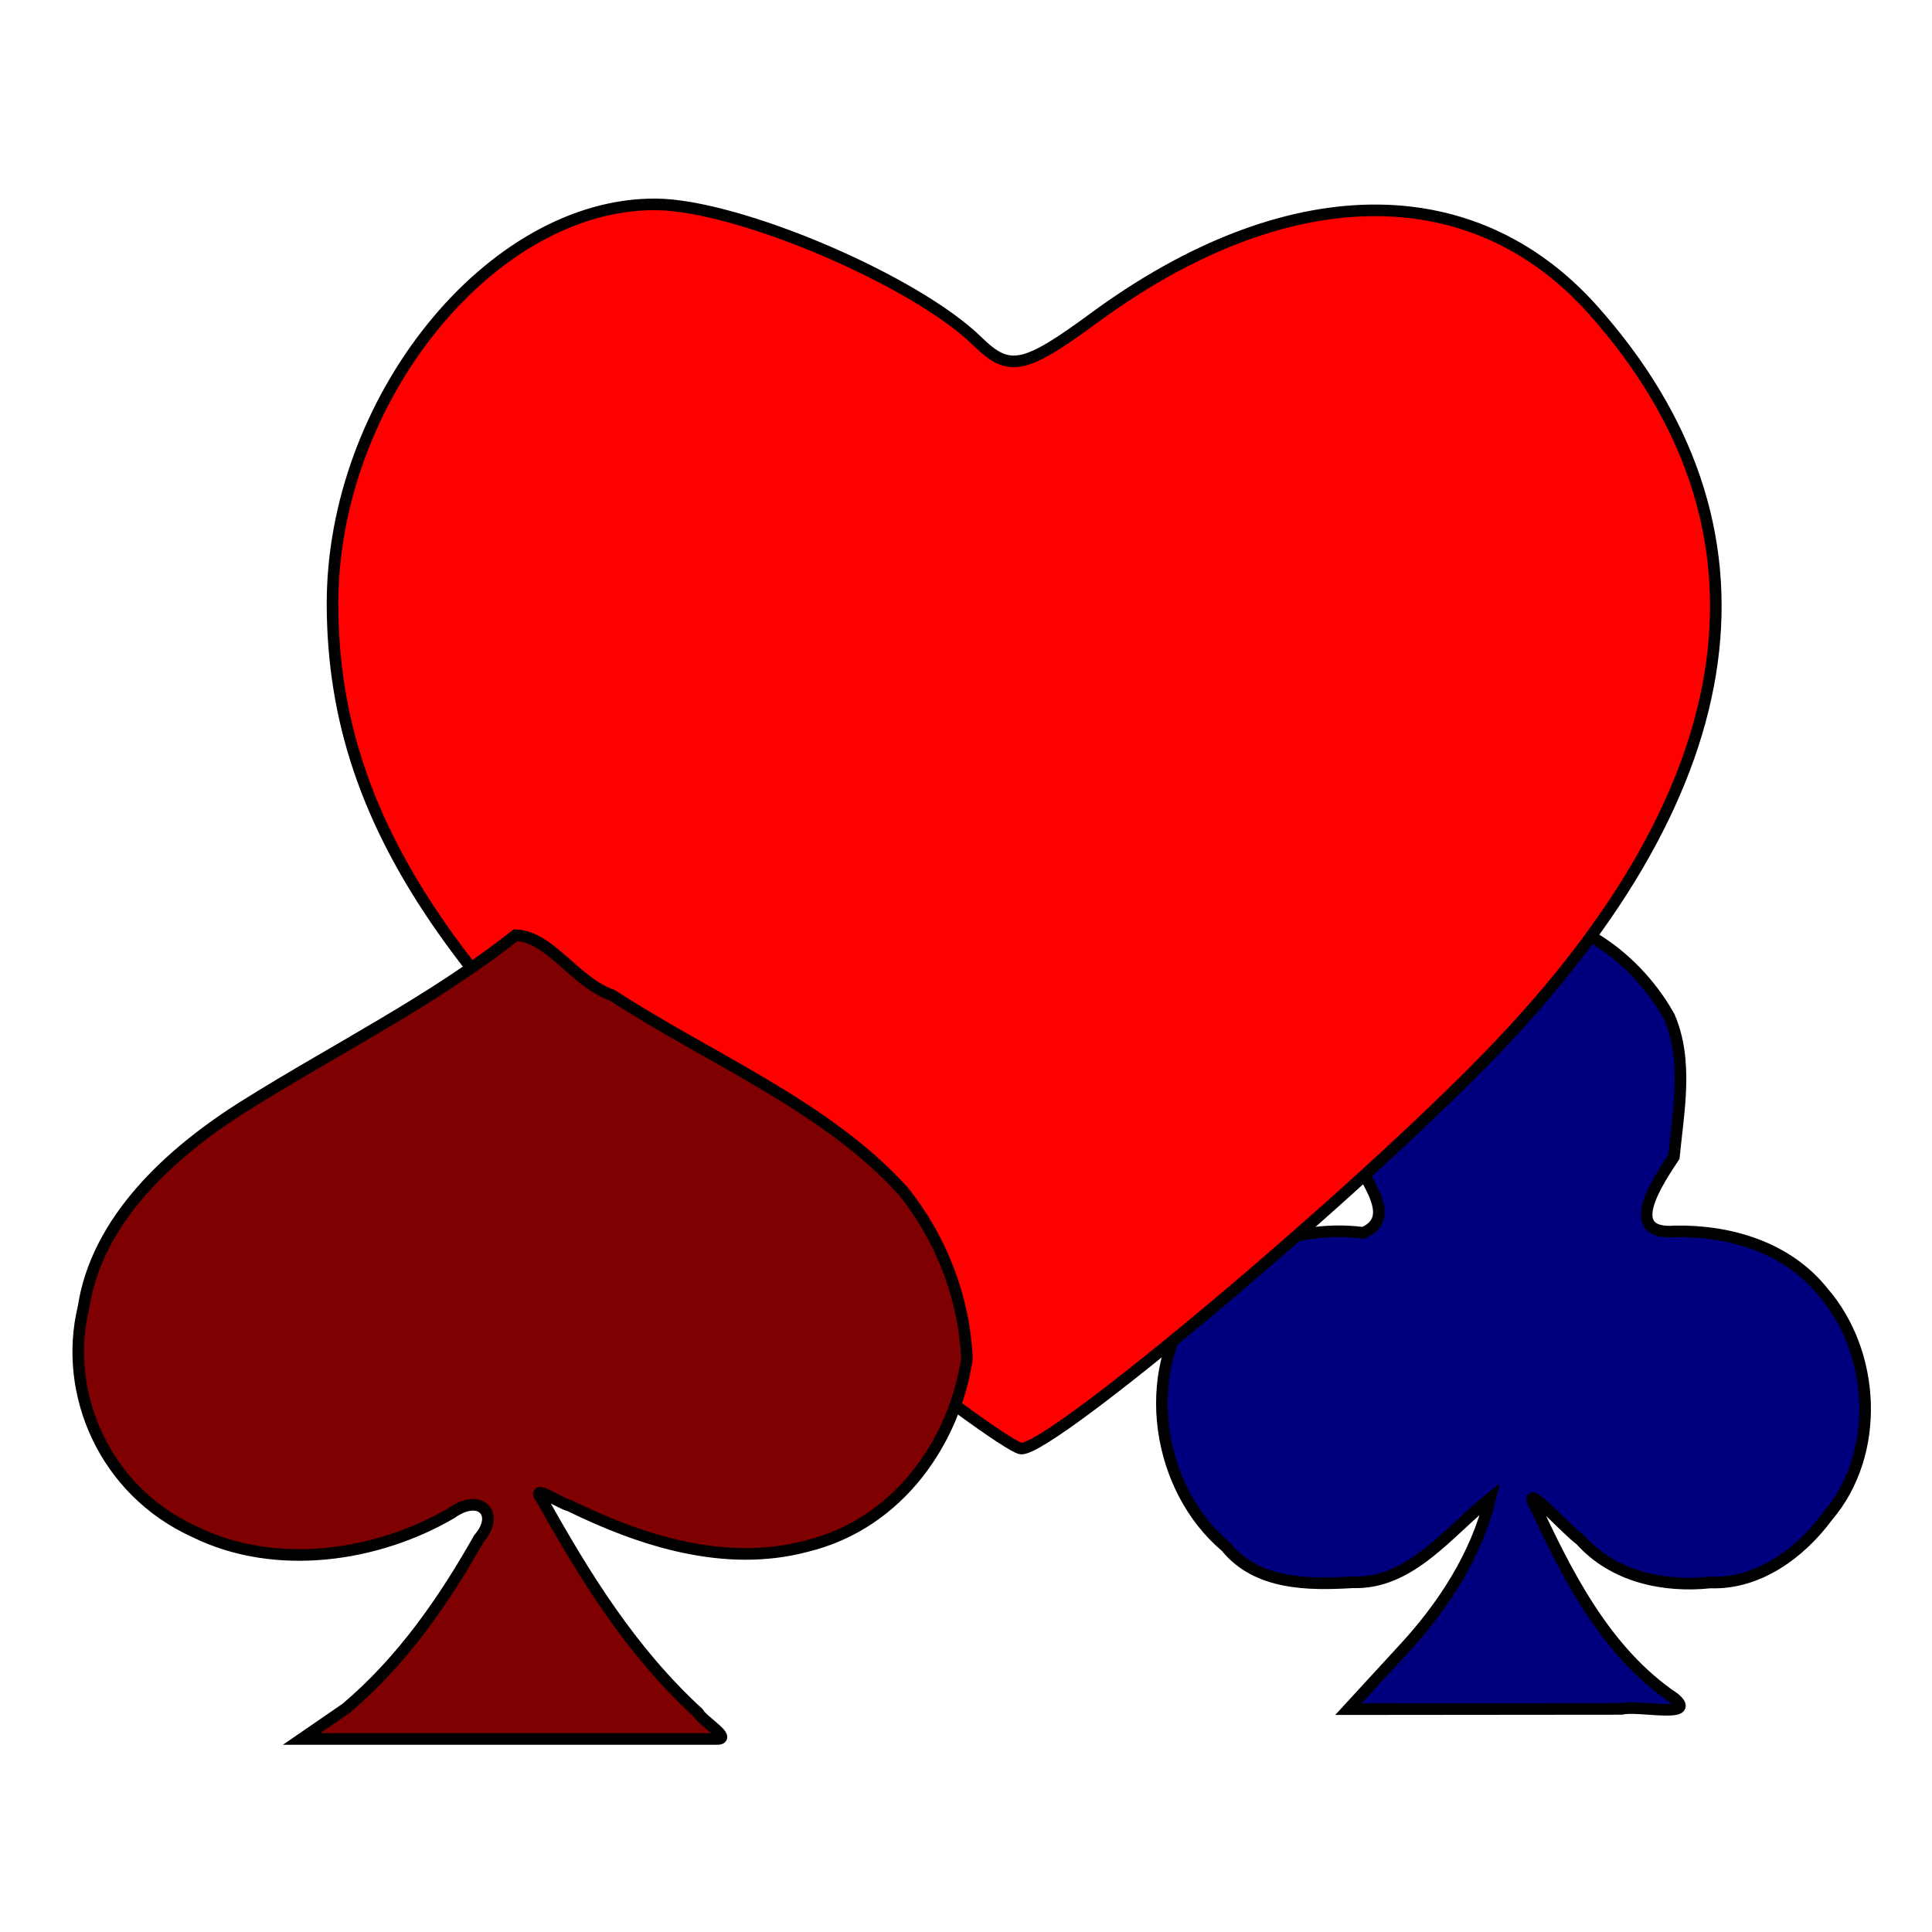
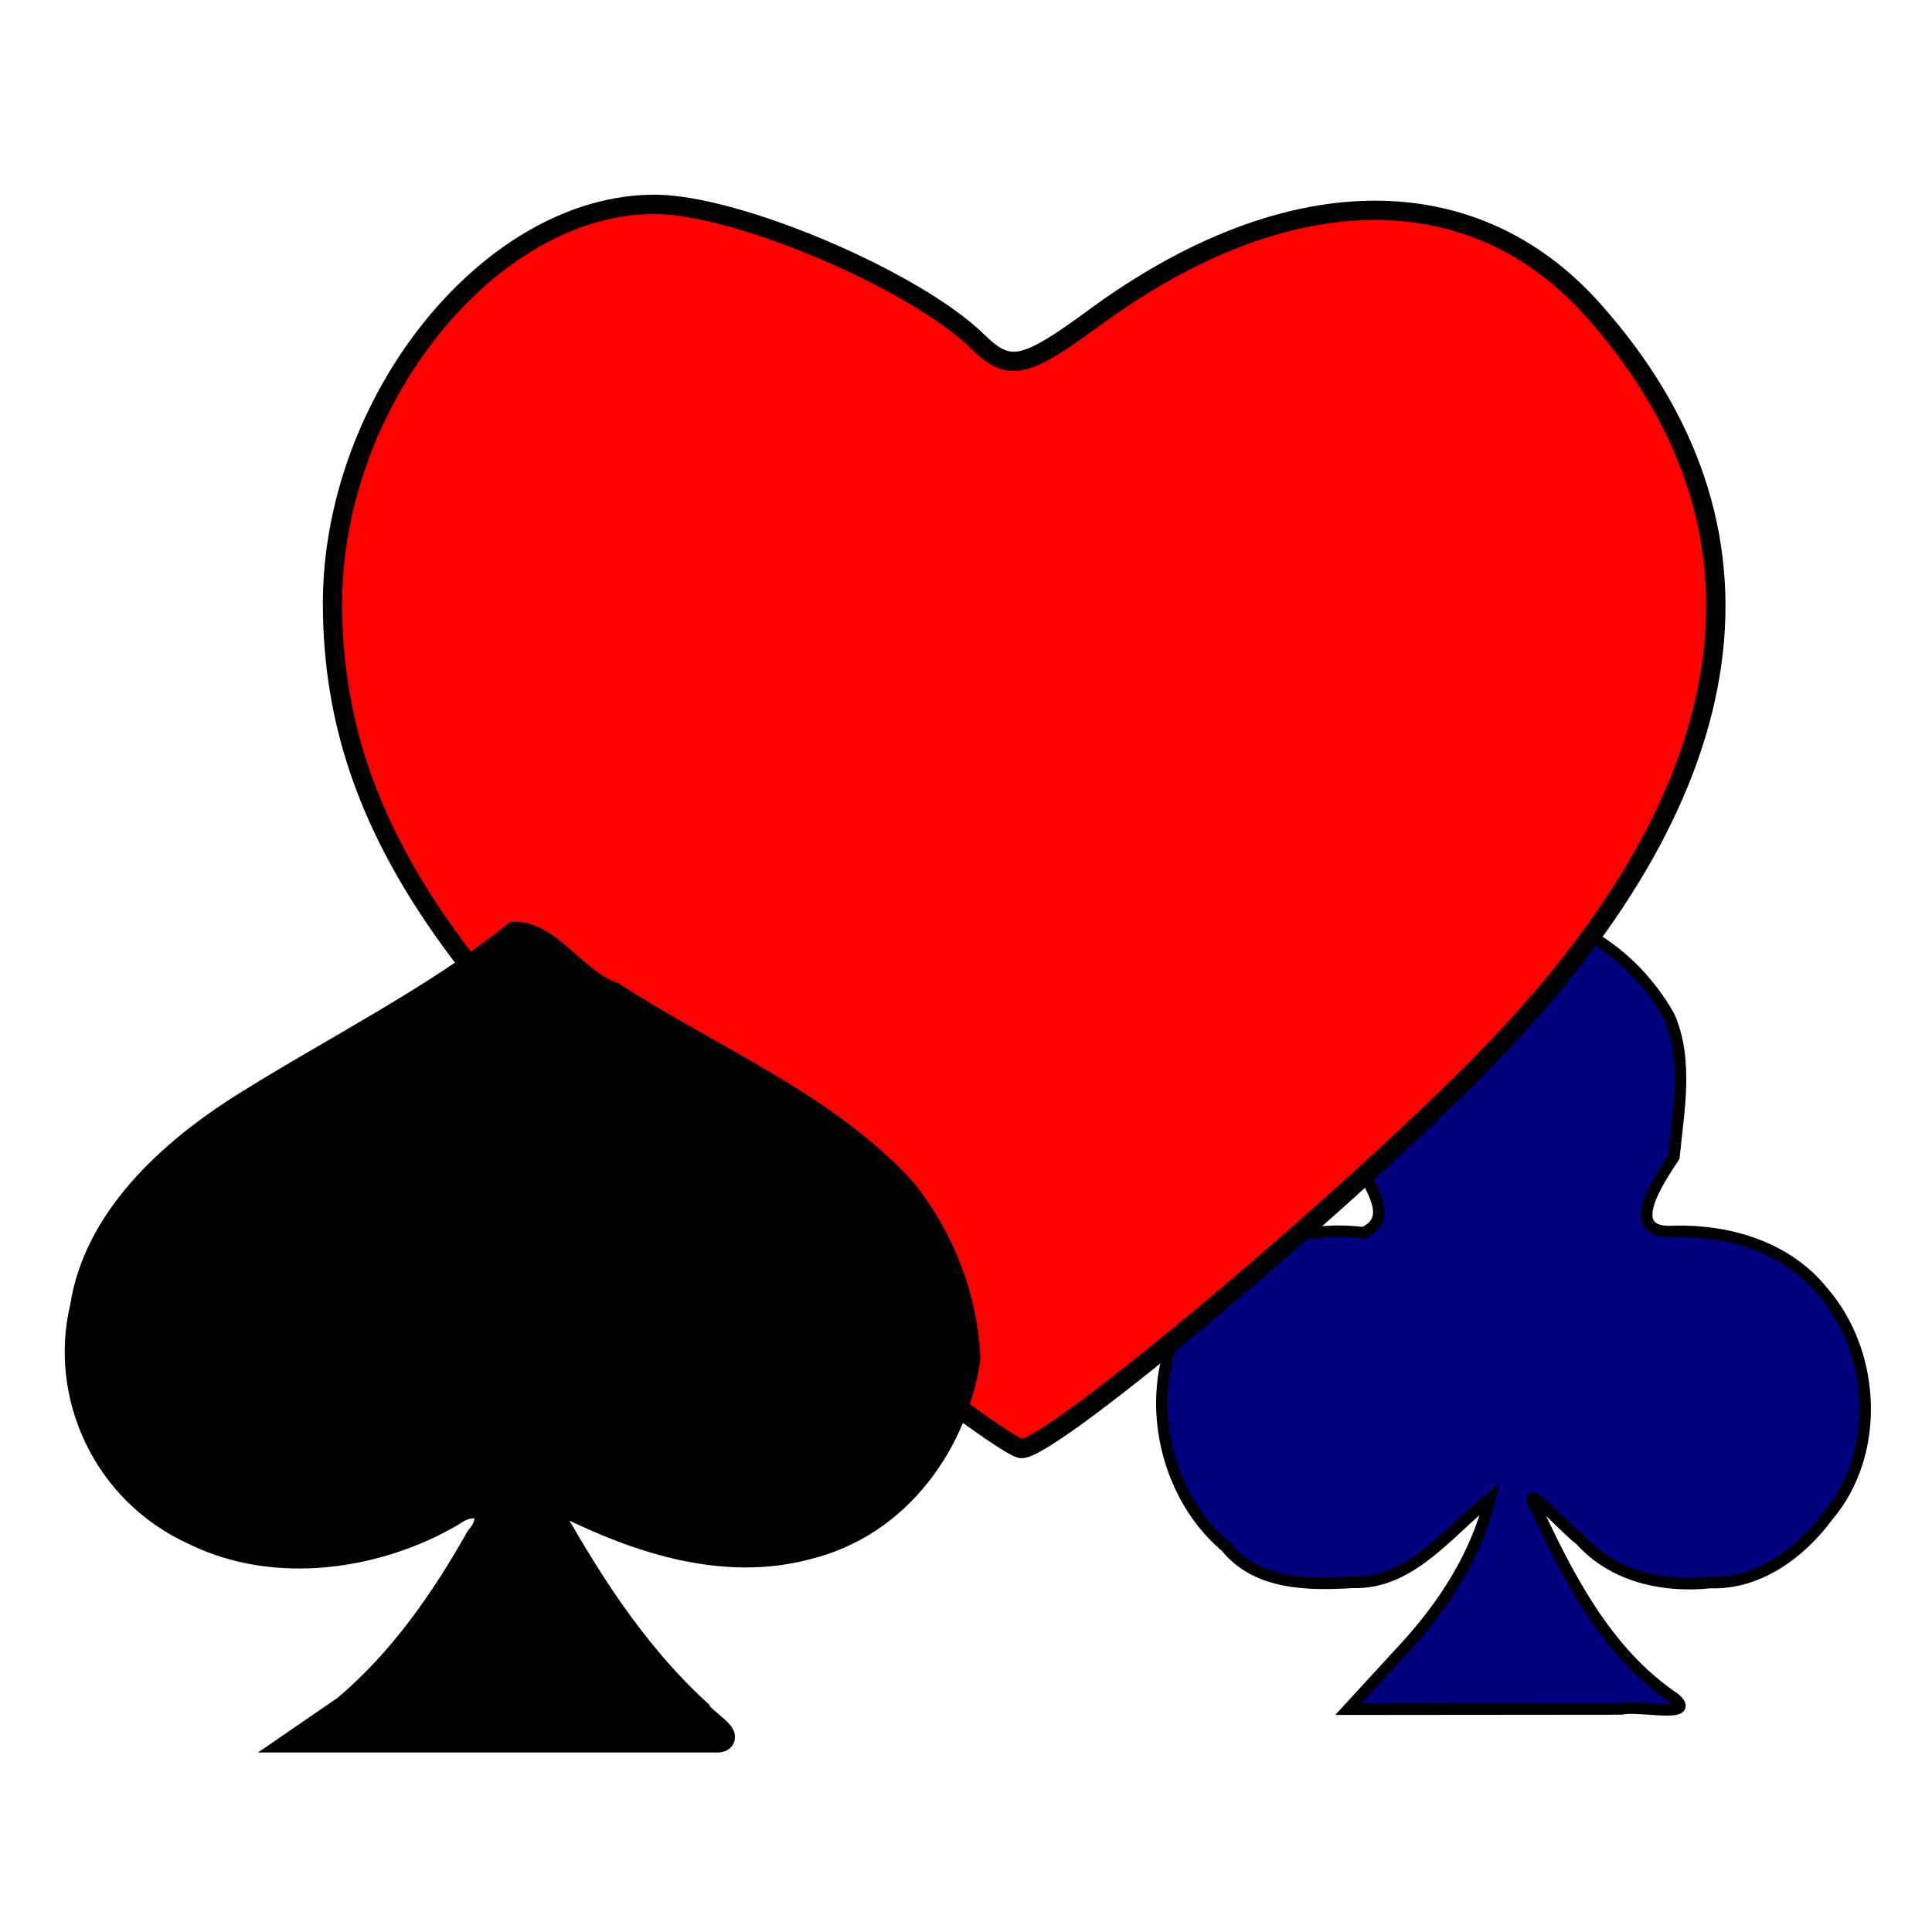
<svg xmlns="http://www.w3.org/2000/svg" width="250" height="250">
  <g>
    <rect fill="#fff" id="canvas_background" height="252" width="252" y="-1" x="-1" />
-     <g display="none" overflow="visible" y="0" x="0" height="100%" width="100%" id="canvasGrid">
+     <g display="none" overflow="visible" id="canvasGrid">
      <rect fill="url(#gridpattern)" stroke-width="0" y="0" x="0" height="100%" width="100%" />
    </g>
  </g>
  <g>
    <path stroke="#000" id="svg_1" d="m181.769,213.238c5.013,-5.459 9.268,-11.961 11.065,-19.344c-5.374,4.261 -10.303,11.114 -17.799,10.854c-5.659,0.339 -12.401,0.344 -16.384,-4.592c-8.902,-7.466 -11.294,-22.387 -3.984,-31.888c5.003,-6.86 13.738,-9.769 21.755,-8.74c5.051,-2.235 -0.988,-7.895 -1.595,-11.427c-3.759,-12.812 5.097,-28.181 18.12,-29.657c9.341,-1.398 18.472,4.907 23.042,13.091c2.484,5.726 1.19,12.225 0.61,18.166c-1.951,2.985 -6.949,10.208 0.183,9.639c7.051,-0.116 14.498,2.043 19.148,7.89c6.801,7.876 7.425,20.891 0.582,28.938c-3.62,4.902 -9.051,8.825 -15.199,8.607c-6.017,0.633 -12.532,-0.728 -16.799,-5.509c-1.82,-1.33 -6.279,-6.354 -6.277,-5.252c4.457,9.683 9.497,19.739 18.412,25.739c3.186,2.671 -4.852,0.835 -6.798,1.379c-11.789,0.011 -23.578,0.022 -35.367,0.033c2.428,-2.643 4.857,-5.286 7.285,-7.929l0,-0z" stroke-width="1.5" fill="#00007f" />
-     <path stroke="#000" id="svg_2" d="m106.545,168.676c-46.689,-37.524 -63.382,-61.261 -63.517,-90.32c-0.123,-26.491 20.483,-52.058 41.839,-51.91c10.664,0.074 33.539,9.824 41.639,17.748c4.081,3.993 6.014,3.599 15.101,-3.076c24.73,-18.166 48.878,-18.547 64.518,-1.019c24.996,28.014 20.445,61.467 -13.082,96.168c-17.825,18.449 -56.75,51.178 -60.867,51.178c-1.253,0 -12.786,-8.446 -25.631,-18.769l0,0z" stroke-width="1.5" fill="#ff0000" />
-     <path stroke="#000" id="svg_3" d="m44.763,221.077c7.349,-6.2 12.723,-14.052 17.226,-22.008c2.751,-3.173 0.146,-5.949 -3.6,-3.258c-9.629,5.621 -22.736,7.548 -33.161,2.42c-11.785,-5.328 -17.1,-17.997 -14.426,-29.037c1.693,-11.187 11.007,-19.956 21.119,-26.256c11.616,-7.265 24.16,-13.501 34.776,-21.914c4.433,0.078 7.769,6.159 12.539,7.768c12.667,8.249 27.679,14.321 37.654,25.351c5.04,6.285 7.912,14.024 8.233,21.675c-1.535,10.375 -8.611,21.316 -20.813,24.27c-10.548,2.79 -21.401,-0.748 -30.593,-5.25c-1.123,-0.211 -5.241,-3.047 -3.609,-0.843c5.495,9.86 11.517,19.65 20.237,27.655c0.513,1.012 4.532,3.411 2.393,3.373c-17.905,0 -35.81,0 -53.715,0c1.914,-1.316 3.827,-2.632 5.741,-3.948l0,0z" stroke-opacity="null" stroke-width="1.5" fill="#7f0000" />
+     <path stroke="#000" id="svg_2" d="m106.545,168.676c-46.689,-37.524 -63.382,-61.261 -63.517,-90.32c-0.123,-26.491 20.483,-52.058 41.839,-51.91c10.664,0.074 33.539,9.824 41.639,17.748c4.081,3.993 6.014,3.599 15.101,-3.076c24.73,-18.166 48.878,-18.547 64.518,-1.019c24.996,28.014 20.445,61.467 -13.082,96.168c-17.825,18.449 -56.75,51.178 -60.867,51.178c-1.253,0 -12.786,-8.446 -25.631,-18.769l0,0z" stroke-width="2.5" fill="#ff0000" />
+     <path stroke="#000" id="svg_3" d="m44.763,221.077c7.349,-6.2 12.723,-14.052 17.226,-22.008c2.751,-3.173 0.146,-5.949 -3.6,-3.258c-9.629,5.621 -22.736,7.548 -33.161,2.42c-11.785,-5.328 -17.1,-17.997 -14.426,-29.037c1.693,-11.187 11.007,-19.956 21.119,-26.256c11.616,-7.265 24.16,-13.501 34.776,-21.914c4.433,0.078 7.769,6.159 12.539,7.768c12.667,8.249 27.679,14.321 37.654,25.351c5.04,6.285 7.912,14.024 8.233,21.675c-1.535,10.375 -8.611,21.316 -20.813,24.27c-10.548,2.79 -21.401,-0.748 -30.593,-5.25c-1.123,-0.211 -5.241,-3.047 -3.609,-0.843c5.495,9.86 11.517,19.65 20.237,27.655c0.513,1.012 4.532,3.411 2.393,3.373c-17.905,0 -35.81,0 -53.715,0c1.914,-1.316 3.827,-2.632 5.741,-3.948l0,0z" stroke-opacity="null" stroke-width="3.5" />
  </g>
</svg>
